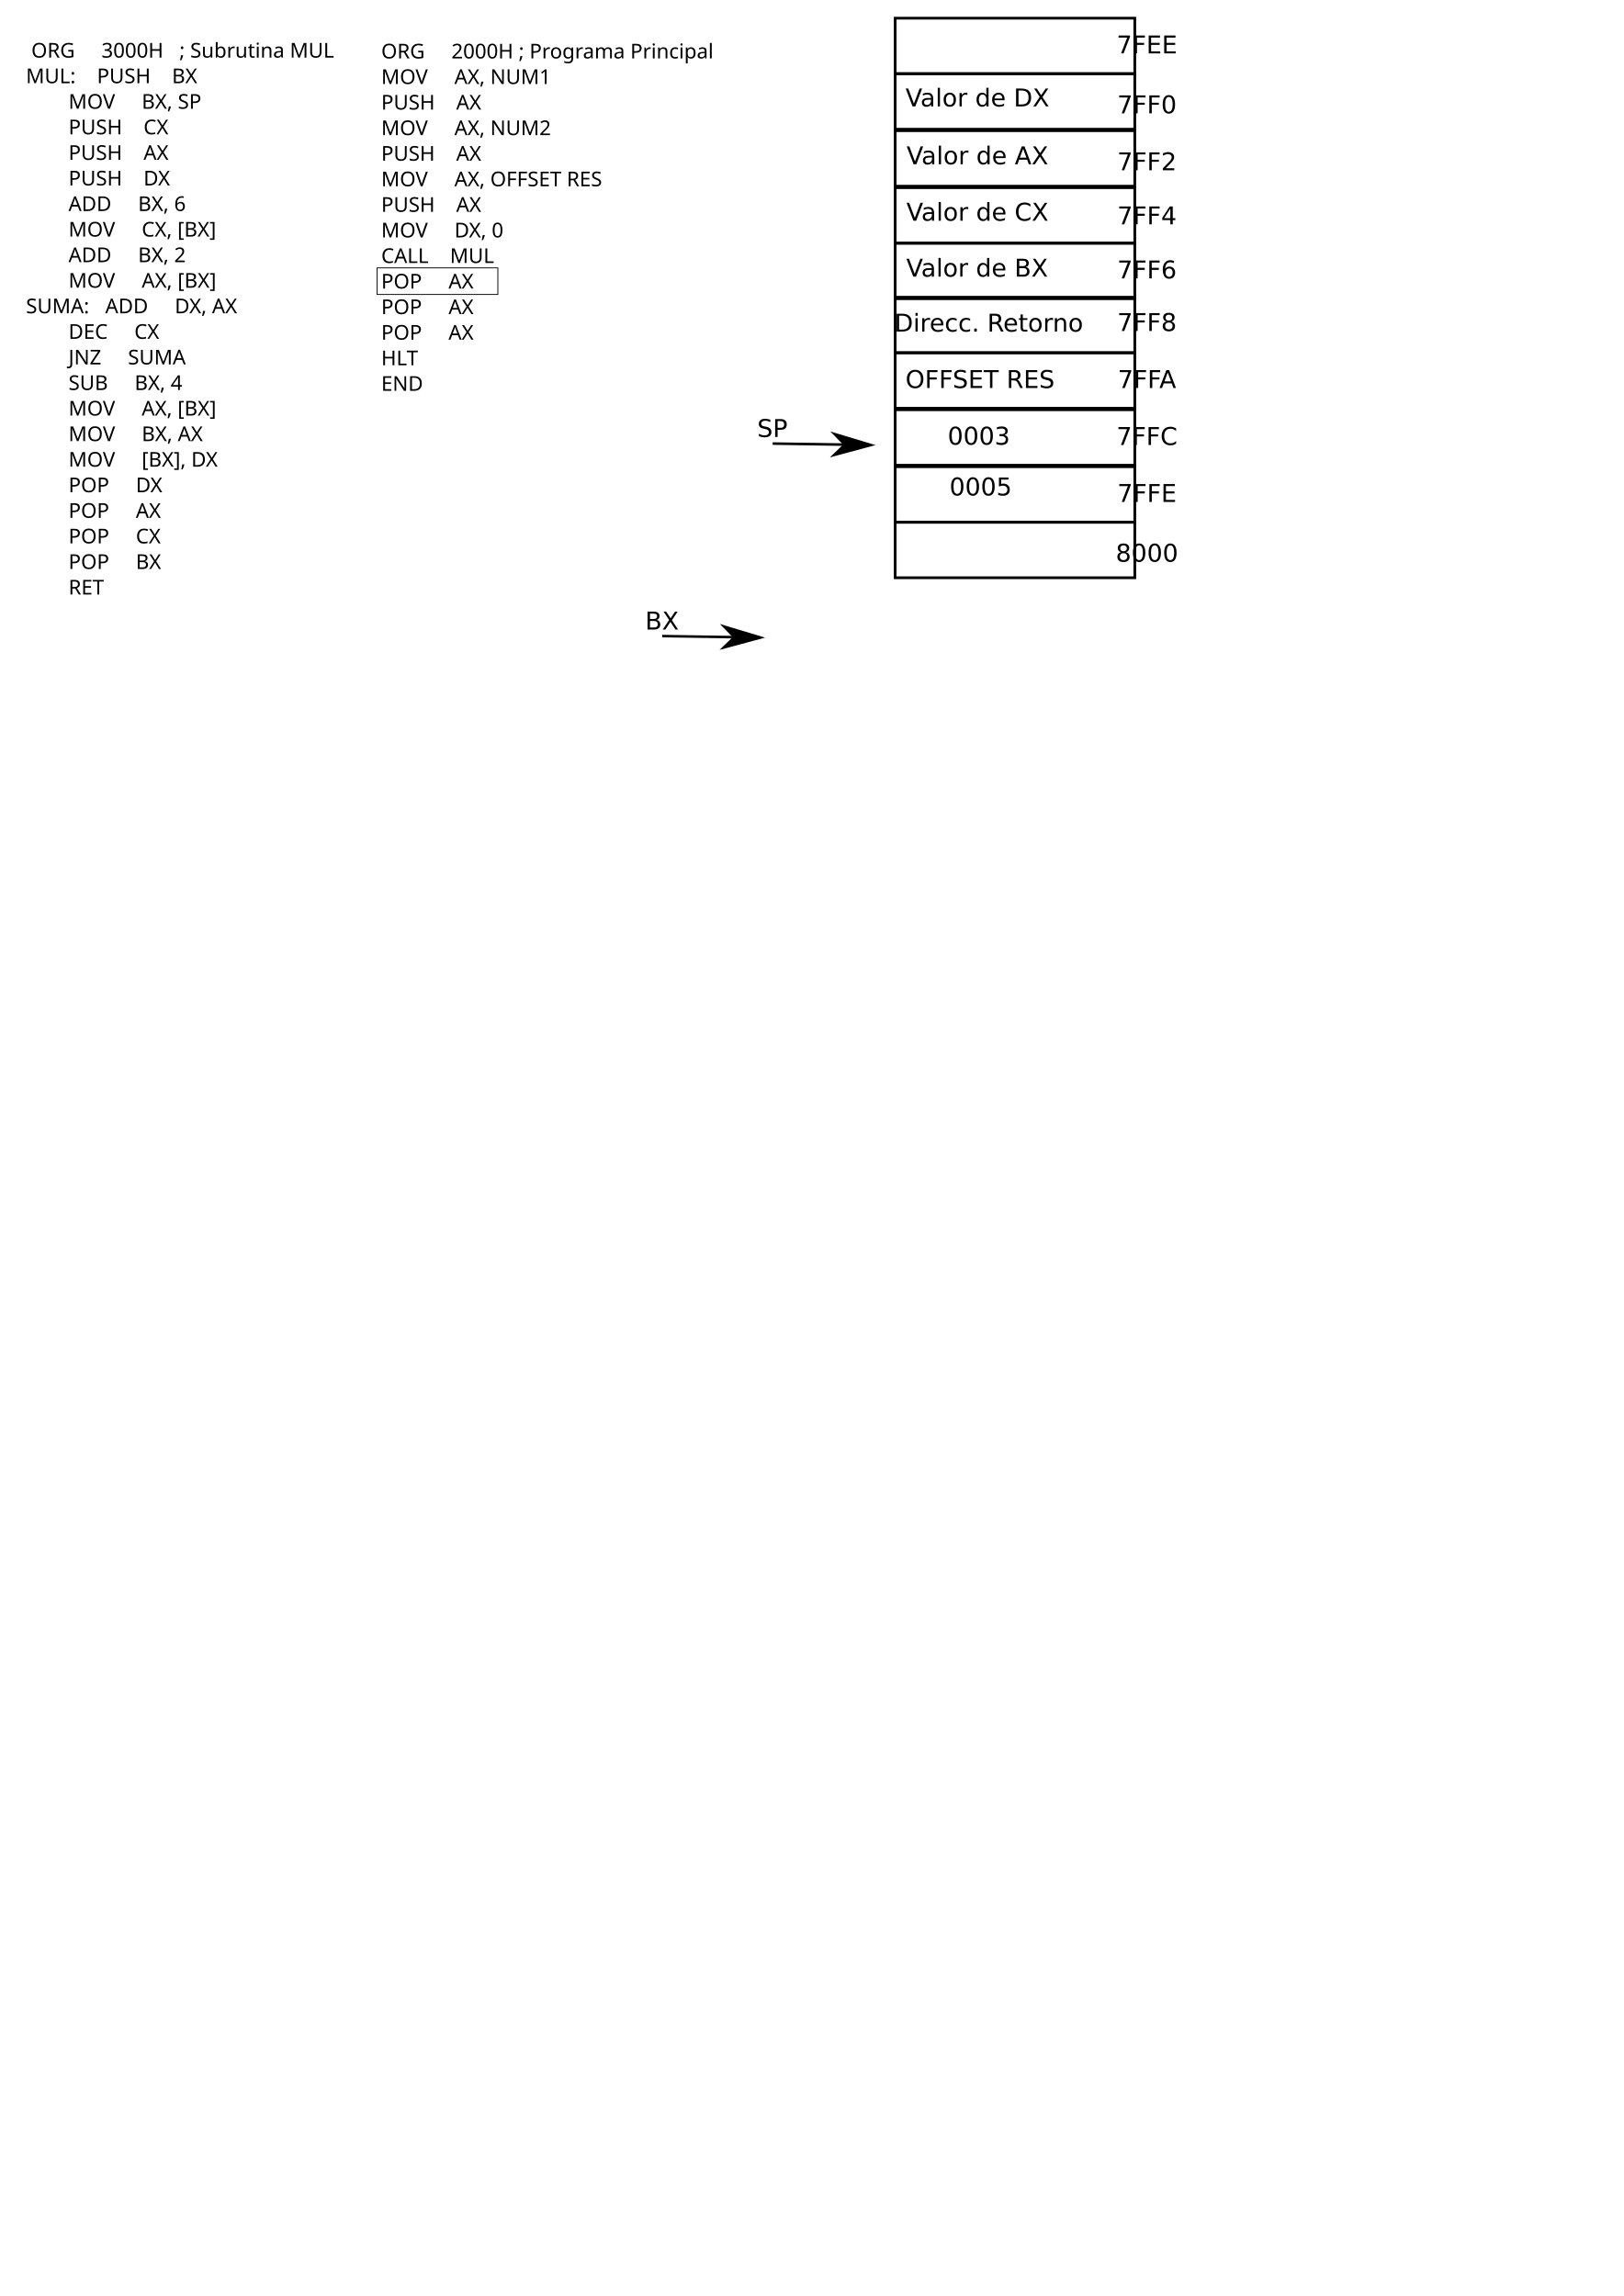
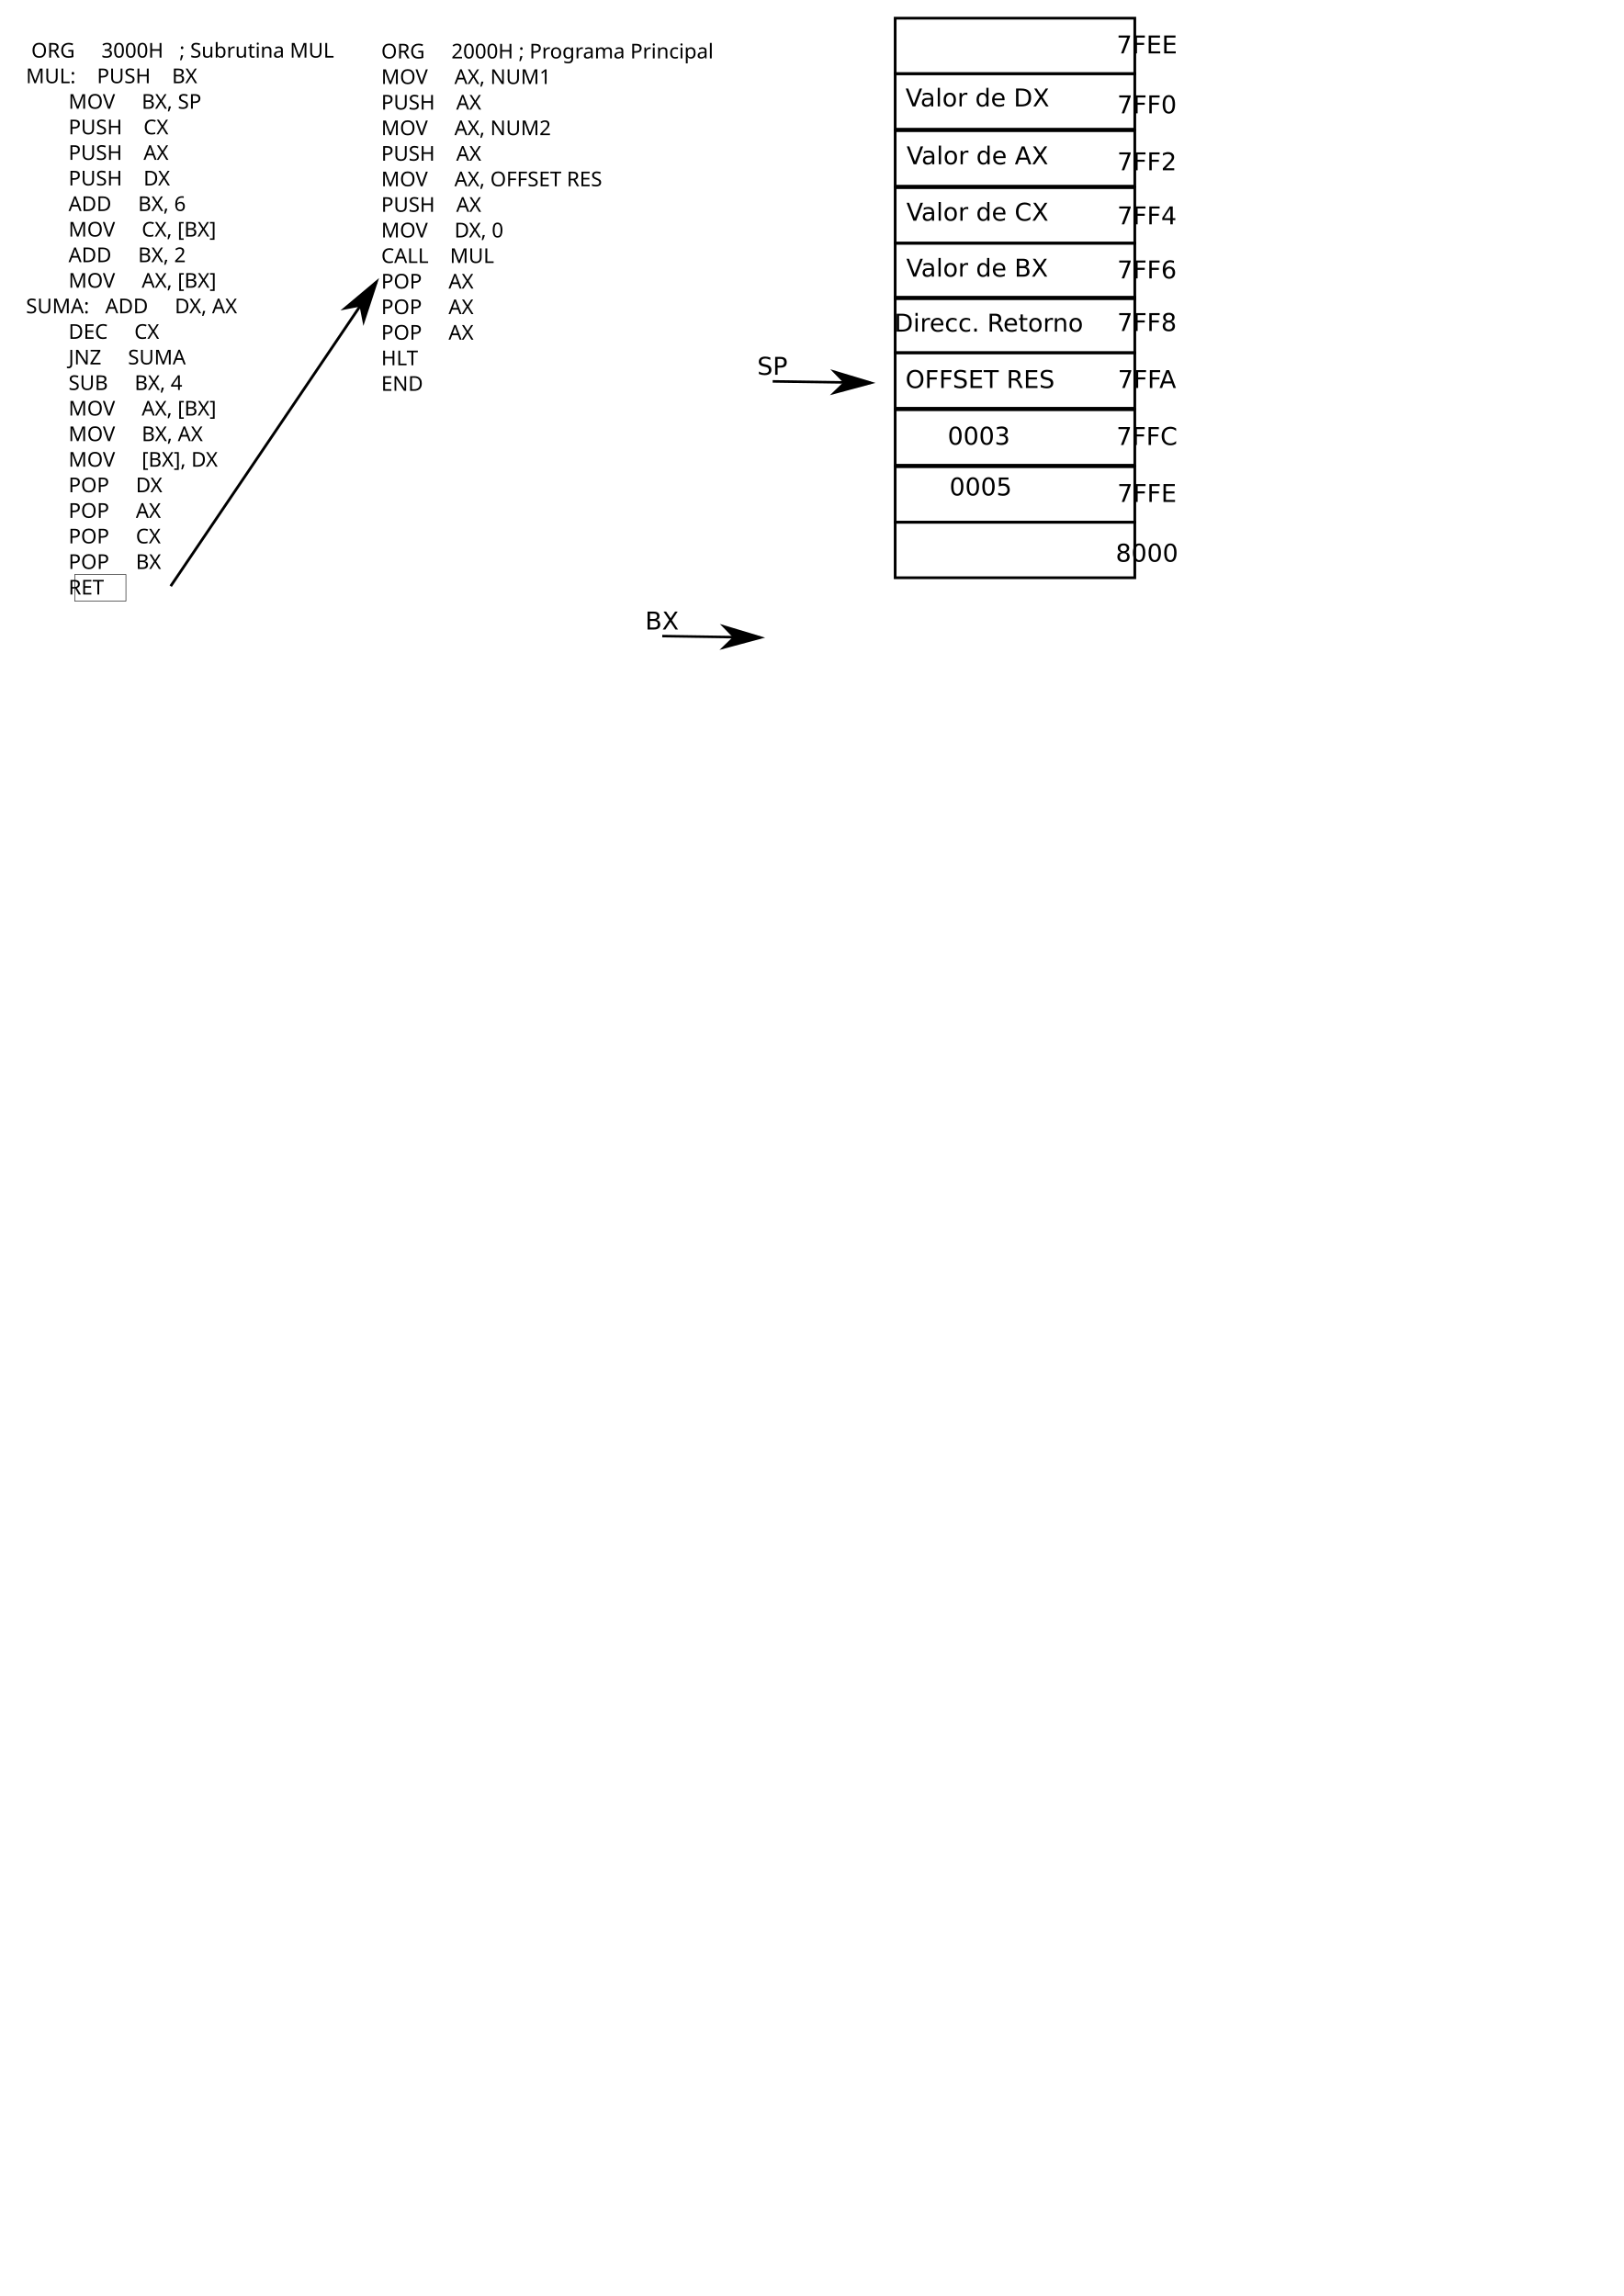
<svg xmlns="http://www.w3.org/2000/svg" xmlns:ns1="http://www.openswatchbook.org/uri/2009/osb" width="210mm" height="297mm" id="svg2" version="1.1">
  <defs id="defs4">
    <linearGradient id="linearGradient4765" ns1:paint="solid">
      <stop style="stop-color:#000000;stop-opacity:1;" offset="0" id="stop4767" />
    </linearGradient>
    <marker orient="auto" refY="0.0" refX="0.0" id="Arrow1Lend" style="overflow:visible;">
      <path id="path3891" d="M 0.0,0.0 L 5.0,-5.0 L -12.5,0.0 L 5.0,5.0 L 0.0,0.0 z " style="fill-rule:evenodd;stroke:#000000;stroke-width:1.0pt;marker-start:none;" transform="scale(0.8) rotate(180) translate(12.5,0)" />
    </marker>
    <marker orient="auto" refY="0.0" refX="0.0" id="Arrow1Lstart" style="overflow:visible">
      <path id="path3888" d="M 0.0,0.0 L 5.0,-5.0 L -12.5,0.0 L 5.0,5.0 L 0.0,0.0 z " style="fill-rule:evenodd;stroke:#000000;stroke-width:1.0pt;marker-start:none" transform="scale(0.8) translate(12.5,0)" />
    </marker>
    <marker orient="auto" refY="0" refX="0" id="Arrow1Lend-6" style="overflow:visible">
      <path id="path3891-5" d="M 0,0 5,-5 -12.5,0 5,5 0,0 z" style="fill-rule:evenodd;stroke:#000000;stroke-width:1pt;marker-start:none" transform="matrix(-0.8,0,0,-0.8,-10,0)" />
    </marker>
  </defs>
  <g id="layer1">
    <text xml:space="preserve" style="font-style:normal;font-variant:normal;font-weight:normal;font-stretch:normal;line-height:0%;font-family:'AR PL KaitiM Big5';-inkscape-font-specification:'AR PL KaitiM Big5';text-align:start;letter-spacing:0px;word-spacing:0px;writing-mode:lr-tb;text-anchor:start;fill:#000000;fill-opacity:1;stroke:none" x="12.691" y="28.168" id="text2985">
      <tspan id="tspan3001" x="12.691" y="28.168" style="font-size:10px;line-height:1.25"> ORG     3000H   ; Subrutina MUL</tspan>
      <tspan id="tspan3003" x="12.691" y="40.668" style="font-size:10px;line-height:1.25">MUL:    <tspan style="font-style:normal;font-variant:normal;font-weight:normal;font-stretch:normal;font-size:10px;line-height:125%;font-family:'AR PL KaitiM Big5';-inkscape-font-specification:'AR PL KaitiM Big5';text-align:start;writing-mode:lr-tb;text-anchor:start" id="tspan4755">PUSH    BX</tspan>
      </tspan>
      <tspan id="tspan3005" x="12.691" y="53.168" style="font-size:10px;line-height:1.25">        MOV     BX, SP</tspan>
      <tspan id="tspan3007" x="12.691" y="65.668" style="font-size:10px;line-height:1.25">        PUSH    CX</tspan>
      <tspan id="tspan3009" x="12.691" y="78.168" style="font-size:10px;line-height:1.25">        PUSH    AX</tspan>
      <tspan id="tspan3011" x="12.691" y="90.668" style="font-size:10px;line-height:1.25">        PUSH    DX</tspan>
      <tspan id="tspan3013" x="12.691" y="103.168" style="font-size:10px;line-height:1.25">        ADD     BX, 6</tspan>
      <tspan id="tspan3015" x="12.691" y="115.668" style="font-size:10px;line-height:1.25">        MOV     CX, [BX]</tspan>
+       <tspan id="tspan3017" x="12.691" y="122.437" style="font-size:10px;line-height:1.25" />
      <tspan id="tspan3019" x="12.691" y="128.168" style="font-size:10px;line-height:1.25">        ADD     BX, 2</tspan>
      <tspan id="tspan3021" x="12.691" y="140.668" style="font-size:10px;line-height:1.25">        MOV     AX, [BX]</tspan>
      <tspan id="tspan3023" x="12.691" y="153.168" style="font-size:10px;line-height:1.25">SUMA:   ADD     DX, AX</tspan>
      <tspan id="tspan3025" x="12.691" y="165.668" style="font-size:10px;line-height:1.25">        DEC     CX</tspan>
      <tspan id="tspan3027" x="12.691" y="178.168" style="font-size:10px;line-height:1.25">        JNZ     SUMA</tspan>
      <tspan id="tspan3029" x="12.691" y="190.668" style="font-size:10px;line-height:1.25">        SUB     BX, 4</tspan>
      <tspan id="tspan3031" x="12.691" y="203.168" style="font-size:10px;line-height:1.25">        MOV     AX, [BX]</tspan>
      <tspan id="tspan3033" x="12.691" y="215.668" style="font-size:10px;line-height:1.25">        MOV     BX, AX</tspan>
      <tspan id="tspan3035" x="12.691" y="228.168" style="font-size:10px;line-height:1.25">        MOV     [BX], DX</tspan>
      <tspan id="tspan3037" x="12.691" y="240.668" style="font-size:10px;line-height:1.25">        POP     DX</tspan>
      <tspan id="tspan3039" x="12.691" y="253.168" style="font-size:10px;line-height:1.25">        POP     AX</tspan>
      <tspan id="tspan3041" x="12.691" y="265.668" style="font-size:10px;line-height:1.25">        POP     CX</tspan>
      <tspan id="tspan3043" x="12.691" y="278.168" style="font-size:10px;line-height:1.25">        POP     BX</tspan>
      <tspan id="tspan3075" x="12.691" y="290.668" style="font-size:10px;line-height:1.25">        RET</tspan>
    </text>
    <text xml:space="preserve" style="font-style:normal;font-variant:normal;font-weight:normal;font-stretch:normal;line-height:0%;font-family:'AR PL KaitiM Big5';-inkscape-font-specification:'AR PL KaitiM Big5';text-align:start;letter-spacing:0px;word-spacing:0px;writing-mode:lr-tb;text-anchor:start;fill:#000000;fill-opacity:1;stroke:none" x="183.742" y="28.57" id="text2985-9">
      <tspan y="28.57" x="183.742" id="tspan3049-9" style="font-size:10px;line-height:1.25"> ORG     2000H ; Programa Principal</tspan>
      <tspan y="41.07" x="183.742" id="tspan3051-1" style="font-size:10px;line-height:1.25"> MOV     AX, NUM1</tspan>
      <tspan y="53.57" x="183.742" id="tspan3053-0" style="font-size:10px;line-height:1.25"> PUSH    AX</tspan>
      <tspan y="66.07" x="183.742" id="tspan3055-3" style="font-size:10px;line-height:1.25"> MOV     AX, NUM2</tspan>
      <tspan y="78.57" x="183.742" id="tspan3057-5" style="font-size:10px;line-height:1.25"> PUSH    AX</tspan>
      <tspan y="91.07" x="183.742" id="tspan3059-9" style="font-size:10px;line-height:1.25"> MOV     AX, OFFSET RES</tspan>
      <tspan y="103.57" x="183.742" id="tspan3061-4" style="font-size:10px;line-height:1.25"> PUSH    AX</tspan>
      <tspan y="116.07" x="183.742" id="tspan3063-8" style="font-size:10px;line-height:1.25"> MOV     DX, 0</tspan>
      <tspan y="128.57" x="183.742" id="tspan3065-4" style="font-size:10px;line-height:1.25"> CALL    MUL</tspan>
      <tspan y="141.07" x="183.742" id="tspan3067-6" style="font-size:10px;line-height:1.25"> POP     AX</tspan>
      <tspan y="153.57" x="183.742" id="tspan3069-9" style="font-size:10px;line-height:1.25"> POP     AX</tspan>
      <tspan y="166.07" x="183.742" id="tspan3071-2" style="font-size:10px;line-height:1.25"> POP     AX</tspan>
      <tspan y="178.57" x="183.742" id="tspan3073-9" style="font-size:10px;line-height:1.25"> HLT</tspan>
      <tspan y="191.07" x="183.742" id="tspan3075-0" style="font-size:10px;line-height:1.25"> END</tspan>
    </text>
    <g id="g3079" transform="translate(-42.4264,-331.3301)">
      <g style="fill:none" id="g4008">
        <g style="fill:none" id="g3986" transform="translate(0.7142944,0)">
          <rect style="fill:none;stroke:#000000;stroke-width:1pt;stroke-linecap:butt;stroke-linejoin:miter;stroke-opacity:1" id="rect3872" width="117.143" height="27.143" x="479.286" y="476.648" />
          <rect y="503.791" x="479.286" height="27.143" width="117.143" id="rect3876-0" style="fill:none;stroke:#000000;stroke-width:1pt;stroke-linecap:butt;stroke-linejoin:miter;stroke-opacity:1" />
          <rect y="559.505" x="479.286" height="27.143" width="117.143" id="rect3876-7" style="fill:none;stroke:#000000;stroke-width:1pt;stroke-linecap:butt;stroke-linejoin:miter;stroke-opacity:1" />
          <rect y="531.648" x="479.286" height="27.143" width="117.143" id="rect3876-9" style="fill:none;stroke:#000000;stroke-width:1pt;stroke-linecap:butt;stroke-linejoin:miter;stroke-opacity:1" />
          <rect style="fill:none;stroke:#000000;stroke-width:1pt;stroke-linecap:butt;stroke-linejoin:miter;stroke-opacity:1" id="rect3872-4" width="117.143" height="27.143" x="479.286" y="586.648" />
        </g>
        <rect y="340.219" x="480" height="27.143" width="117.143" id="rect3872-2" style="fill:none;stroke:#000000;stroke-width:1pt;stroke-linecap:butt;stroke-linejoin:miter;stroke-opacity:1" />
        <rect style="fill:none;stroke:#000000;stroke-width:1pt;stroke-linecap:butt;stroke-linejoin:miter;stroke-opacity:1" id="rect3876-0-0" width="117.143" height="27.143" x="480" y="367.362" />
        <rect style="fill:none;stroke:#000000;stroke-width:1pt;stroke-linecap:butt;stroke-linejoin:miter;stroke-opacity:1" id="rect3876-7-6" width="117.143" height="27.143" x="480" y="423.077" />
        <rect style="fill:none;stroke:#000000;stroke-width:1pt;stroke-linecap:butt;stroke-linejoin:miter;stroke-opacity:1" id="rect3876-9-5" width="117.143" height="27.143" x="480" y="395.219" />
        <rect y="450.219" x="480" height="27.143" width="117.143" id="rect3872-4-9" style="fill:none;stroke:#000000;stroke-width:1pt;stroke-linecap:butt;stroke-linejoin:miter;stroke-opacity:1" />
      </g>
      <text id="text4789" y="605.934" x="616.423" style="font-style:normal;font-variant:normal;font-weight:normal;font-stretch:normal;line-height:0%;font-family:'Bitstream Vera Sans';letter-spacing:0px;word-spacing:0px;writing-mode:lr-tb;text-anchor:middle;fill:#000000;fill-opacity:1;stroke:none" xml:space="preserve">
        <tspan y="605.934" x="616.423" id="tspan4791" style="font-size:12px;line-height:1.25">8000</tspan>
      </text>
      <text id="text4789-5" y="414.587" x="616.423" style="font-style:normal;font-variant:normal;font-weight:normal;font-stretch:normal;line-height:0%;font-family:'Bitstream Vera Sans';letter-spacing:0px;word-spacing:0px;writing-mode:lr-tb;text-anchor:middle;fill:#000000;fill-opacity:1;stroke:none" xml:space="preserve">
        <tspan y="414.587" x="616.423" id="tspan4791-5" style="font-size:12px;line-height:1.25">7FF2</tspan>
      </text>
      <text id="text4789-4" y="441.016" x="616.423" style="font-style:normal;font-variant:normal;font-weight:normal;font-stretch:normal;line-height:0%;font-family:'Bitstream Vera Sans';letter-spacing:0px;word-spacing:0px;writing-mode:lr-tb;text-anchor:middle;fill:#000000;fill-opacity:1;stroke:none" xml:space="preserve">
        <tspan y="441.016" x="616.423" id="tspan4791-7" style="font-size:12px;line-height:1.25">7FF4</tspan>
      </text>
      <text id="text4789-6" y="467.445" x="616.423" style="font-style:normal;font-variant:normal;font-weight:normal;font-stretch:normal;line-height:0%;font-family:'Bitstream Vera Sans';letter-spacing:0px;word-spacing:0px;writing-mode:lr-tb;text-anchor:middle;fill:#000000;fill-opacity:1;stroke:none" xml:space="preserve">
        <tspan y="467.445" x="616.423" id="tspan4791-56" style="font-size:12px;line-height:1.25">7FF6</tspan>
      </text>
      <text id="text4789-9" y="493.159" x="616.423" style="font-style:normal;font-variant:normal;font-weight:normal;font-stretch:normal;line-height:0%;font-family:'Bitstream Vera Sans';letter-spacing:0px;word-spacing:0px;writing-mode:lr-tb;text-anchor:middle;fill:#000000;fill-opacity:1;stroke:none" xml:space="preserve">
        <tspan y="493.159" x="616.423" id="tspan4791-3" style="font-size:12px;line-height:1.25">7FF8</tspan>
      </text>
      <text id="text4789-7" y="521.016" x="616.423" style="font-style:normal;font-variant:normal;font-weight:normal;font-stretch:normal;line-height:0%;font-family:'Bitstream Vera Sans';letter-spacing:0px;word-spacing:0px;writing-mode:lr-tb;text-anchor:middle;fill:#000000;fill-opacity:1;stroke:none" xml:space="preserve">
        <tspan y="521.016" x="616.423" id="tspan4791-4" style="font-size:12px;line-height:1.25">7FFA</tspan>
      </text>
      <text id="text4789-52" y="548.873" x="616.423" style="font-style:normal;font-variant:normal;font-weight:normal;font-stretch:normal;line-height:0%;font-family:'Bitstream Vera Sans';letter-spacing:0px;word-spacing:0px;writing-mode:lr-tb;text-anchor:middle;fill:#000000;fill-opacity:1;stroke:none" xml:space="preserve">
        <tspan y="548.873" x="616.423" id="tspan4791-54" style="font-size:12px;line-height:1.25">7FFC</tspan>
      </text>
      <text id="text4789-74" y="576.73" x="616.423" style="font-style:normal;font-variant:normal;font-weight:normal;font-stretch:normal;line-height:0%;font-family:'Bitstream Vera Sans';letter-spacing:0px;word-spacing:0px;writing-mode:lr-tb;text-anchor:middle;fill:#000000;fill-opacity:1;stroke:none" xml:space="preserve">
        <tspan y="576.73" x="616.423" id="tspan4791-43" style="font-size:12px;line-height:1.25">7FFE</tspan>
      </text>
      <text id="text4789-5-5" y="386.73" x="616.423" style="font-style:normal;font-variant:normal;font-weight:normal;font-stretch:normal;line-height:0%;font-family:'Bitstream Vera Sans';letter-spacing:0px;word-spacing:0px;writing-mode:lr-tb;text-anchor:middle;fill:#000000;fill-opacity:1;stroke:none" xml:space="preserve">
        <tspan y="386.73" x="616.423" id="tspan4791-5-5" style="font-size:12px;line-height:1.25">7FF0</tspan>
      </text>
      <text id="text4789-5-4" y="357.445" x="616.423" style="font-style:normal;font-variant:normal;font-weight:normal;font-stretch:normal;line-height:0%;font-family:'Bitstream Vera Sans';letter-spacing:0px;word-spacing:0px;writing-mode:lr-tb;text-anchor:middle;fill:#000000;fill-opacity:1;stroke:none" xml:space="preserve">
        <tspan y="357.445" x="616.423" id="tspan4791-5-7" style="font-size:12px;line-height:1.25">7FEE</tspan>
      </text>
    </g>
-     <g id="g4701" transform="translate(-24.44671,-380.5029)">
+     <g id="g4701" transform="translate(-24.44671,-410.9085)">
      <path id="path3115" d="M 402.143,597.362 450,598.076" style="fill:none;stroke:#000000;stroke-width:1.25;stroke-linecap:butt;stroke-linejoin:miter;stroke-miterlimit:4;stroke-opacity:1;stroke-dasharray:none;marker-start:none;marker-end:url(#Arrow1Lend)" />
      <text id="text4697" y="594.148" x="415.357" style="font-style:normal;font-variant:normal;font-weight:normal;font-stretch:normal;line-height:0%;font-family:'Bitstream Vera Sans';letter-spacing:0px;word-spacing:0px;writing-mode:lr-tb;text-anchor:middle;fill:#000000;fill-opacity:1;stroke:none" xml:space="preserve">
        <tspan y="594.148" x="415.357" id="tspan4699" style="font-size:12px;line-height:1.25">SP</tspan>
      </text>
    </g>
    <g transform="translate(-78.41557,-286.3762)" id="g4701-6">
      <path id="path3115-9" d="M 402.143,597.362 450,598.076" style="fill:none;stroke:#000000;stroke-width:1.25;stroke-linecap:butt;stroke-linejoin:miter;stroke-miterlimit:4;stroke-opacity:1;stroke-dasharray:none;marker-start:none;marker-end:url(#Arrow1Lend)" />
      <text id="text4697-3" y="594.148" x="415.357" style="font-style:normal;font-variant:normal;font-weight:normal;font-stretch:normal;line-height:0%;font-family:'Bitstream Vera Sans';letter-spacing:0px;word-spacing:0px;writing-mode:lr-tb;text-anchor:middle;fill:#000000;fill-opacity:1;stroke:none" xml:space="preserve">
        <tspan y="594.148" x="415.357" id="tspan4699-7" style="font-size:12px;line-height:1.25">BX</tspan>
      </text>
    </g>
-     <rect style="fill:none;stroke:#000000;stroke-width:0.312pt;stroke-linecap:butt;stroke-linejoin:miter;stroke-opacity:1" id="rect4763" width="59.041" height="12.998" x="184.319" y="130.968" />
+     <rect style="fill:none;stroke:#000000;stroke-width:0.203pt;stroke-linecap:butt;stroke-linejoin:miter;stroke-opacity:1" id="rect4763" width="25.016" height="12.998" x="36.534" y="280.875" />
    <text xml:space="preserve" style="font-style:normal;font-variant:normal;font-weight:normal;font-stretch:normal;line-height:0%;font-family:'Bitstream Vera Sans';letter-spacing:0px;word-spacing:0px;writing-mode:lr-tb;text-anchor:middle;fill:#000000;fill-opacity:1;stroke:none" x="488.914" y="242.22" id="text4790">
      <tspan id="tspan4792" x="488.914" y="242.22" style="font-size:12px;line-height:1.25">0005</tspan>
    </text>
    <text xml:space="preserve" style="font-style:normal;font-variant:normal;font-weight:normal;font-stretch:normal;line-height:0%;font-family:'Bitstream Vera Sans';letter-spacing:0px;word-spacing:0px;writing-mode:lr-tb;text-anchor:middle;fill:#000000;fill-opacity:1;stroke:none" x="488.036" y="217.395" id="text4790-4">
      <tspan id="tspan4792-7" x="488.036" y="217.395" style="font-size:12px;line-height:1.25">0003</tspan>
    </text>
    <text xml:space="preserve" style="font-style:normal;font-variant:normal;font-weight:normal;font-stretch:normal;line-height:0%;font-family:'Bitstream Vera Sans';letter-spacing:0px;word-spacing:0px;writing-mode:lr-tb;text-anchor:middle;fill:#000000;fill-opacity:1;stroke:none" x="488.611" y="189.692" id="text3076">
      <tspan id="tspan3078" x="488.611" y="189.692" style="font-size:12px;line-height:1.25">OFFSET RES</tspan>
    </text>
    <text xml:space="preserve" style="font-style:normal;font-variant:normal;font-weight:normal;font-stretch:normal;line-height:0%;font-family:'Bitstream Vera Sans';letter-spacing:0px;word-spacing:0px;writing-mode:lr-tb;text-anchor:middle;fill:#000000;fill-opacity:1;stroke:none" x="492.853" y="162.115" id="text3099">
      <tspan id="tspan3101" x="492.853" y="162.115" style="font-size:12px;line-height:1.25">Direcc. Retorno</tspan>
    </text>
    <text xml:space="preserve" style="font-style:normal;font-variant:normal;font-weight:normal;font-stretch:normal;line-height:0%;font-family:'Bitstream Vera Sans';letter-spacing:0px;word-spacing:0px;writing-mode:lr-tb;text-anchor:middle;fill:#000000;fill-opacity:1;stroke:none" x="487.197" y="135.245" id="text5100">
      <tspan id="tspan5102" x="487.197" y="135.245" style="font-size:12px;line-height:1.25">Valor de BX</tspan>
    </text>
    <text xml:space="preserve" style="font-style:normal;font-variant:normal;font-weight:normal;font-stretch:normal;line-height:0%;font-family:'Bitstream Vera Sans';letter-spacing:0px;word-spacing:0px;writing-mode:lr-tb;text-anchor:middle;fill:#000000;fill-opacity:1;stroke:none" x="487.34" y="107.899" id="text5100-5">
      <tspan id="tspan5102-5" x="487.34" y="107.899" style="font-size:12px;line-height:1.25">Valor de CX</tspan>
    </text>
    <text xml:space="preserve" style="font-style:normal;font-variant:normal;font-weight:normal;font-stretch:normal;line-height:0%;font-family:'Bitstream Vera Sans';letter-spacing:0px;word-spacing:0px;writing-mode:lr-tb;text-anchor:middle;fill:#000000;fill-opacity:1;stroke:none" x="487.34" y="80.321" id="text5100-5-4">
      <tspan id="tspan5102-5-7" x="487.34" y="80.321" style="font-size:12px;line-height:1.25">Valor de AX</tspan>
    </text>
    <text xml:space="preserve" style="font-style:normal;font-variant:normal;font-weight:normal;font-stretch:normal;line-height:0%;font-family:'Bitstream Vera Sans';letter-spacing:0px;word-spacing:0px;writing-mode:lr-tb;text-anchor:middle;fill:#000000;fill-opacity:1;stroke:none" x="487.34" y="52.037" id="text5100-5-4-5">
      <tspan id="tspan5102-5-7-5" x="487.34" y="52.037" style="font-size:12px;line-height:1.25">Valor de DX</tspan>
    </text>
+     <path style="fill:none;stroke:#000000;stroke-width:1pt;stroke-linecap:butt;stroke-linejoin:miter;stroke-opacity:1;marker-end:url(#Arrow1Lend-6)" d="M 83.439,286.566 183.848,138.073" id="path3107" />
  </g>
</svg>
